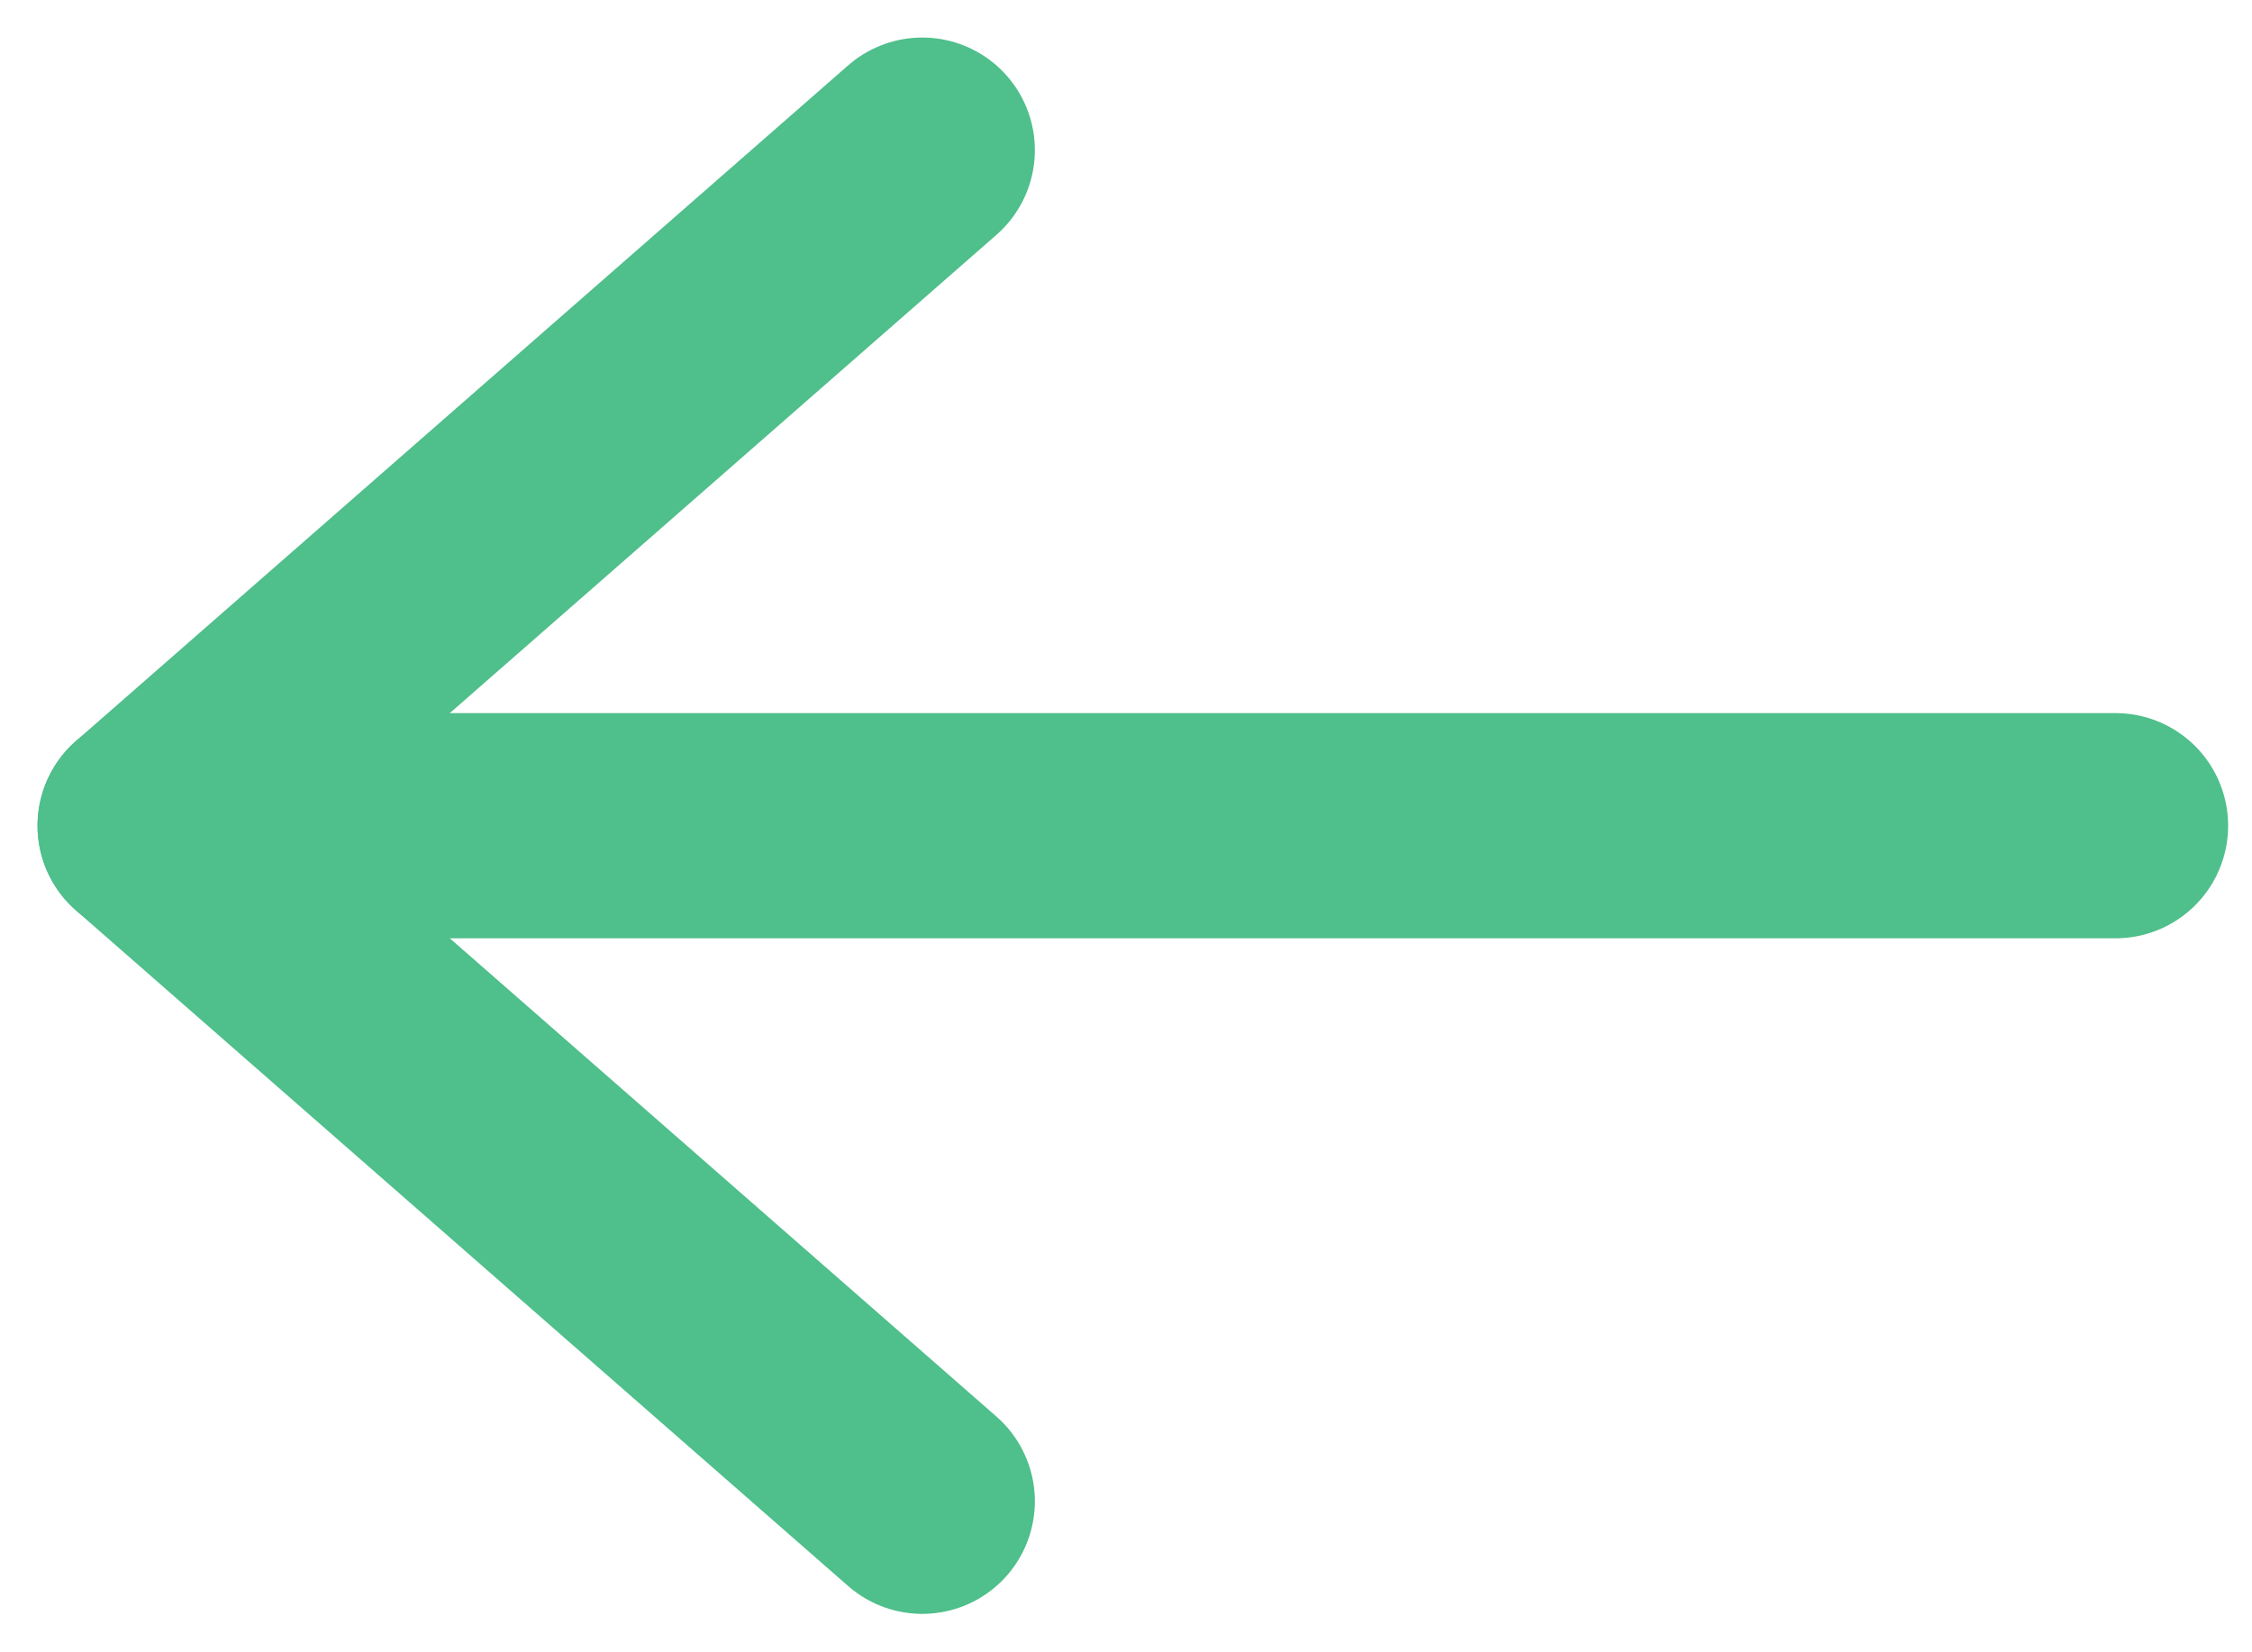
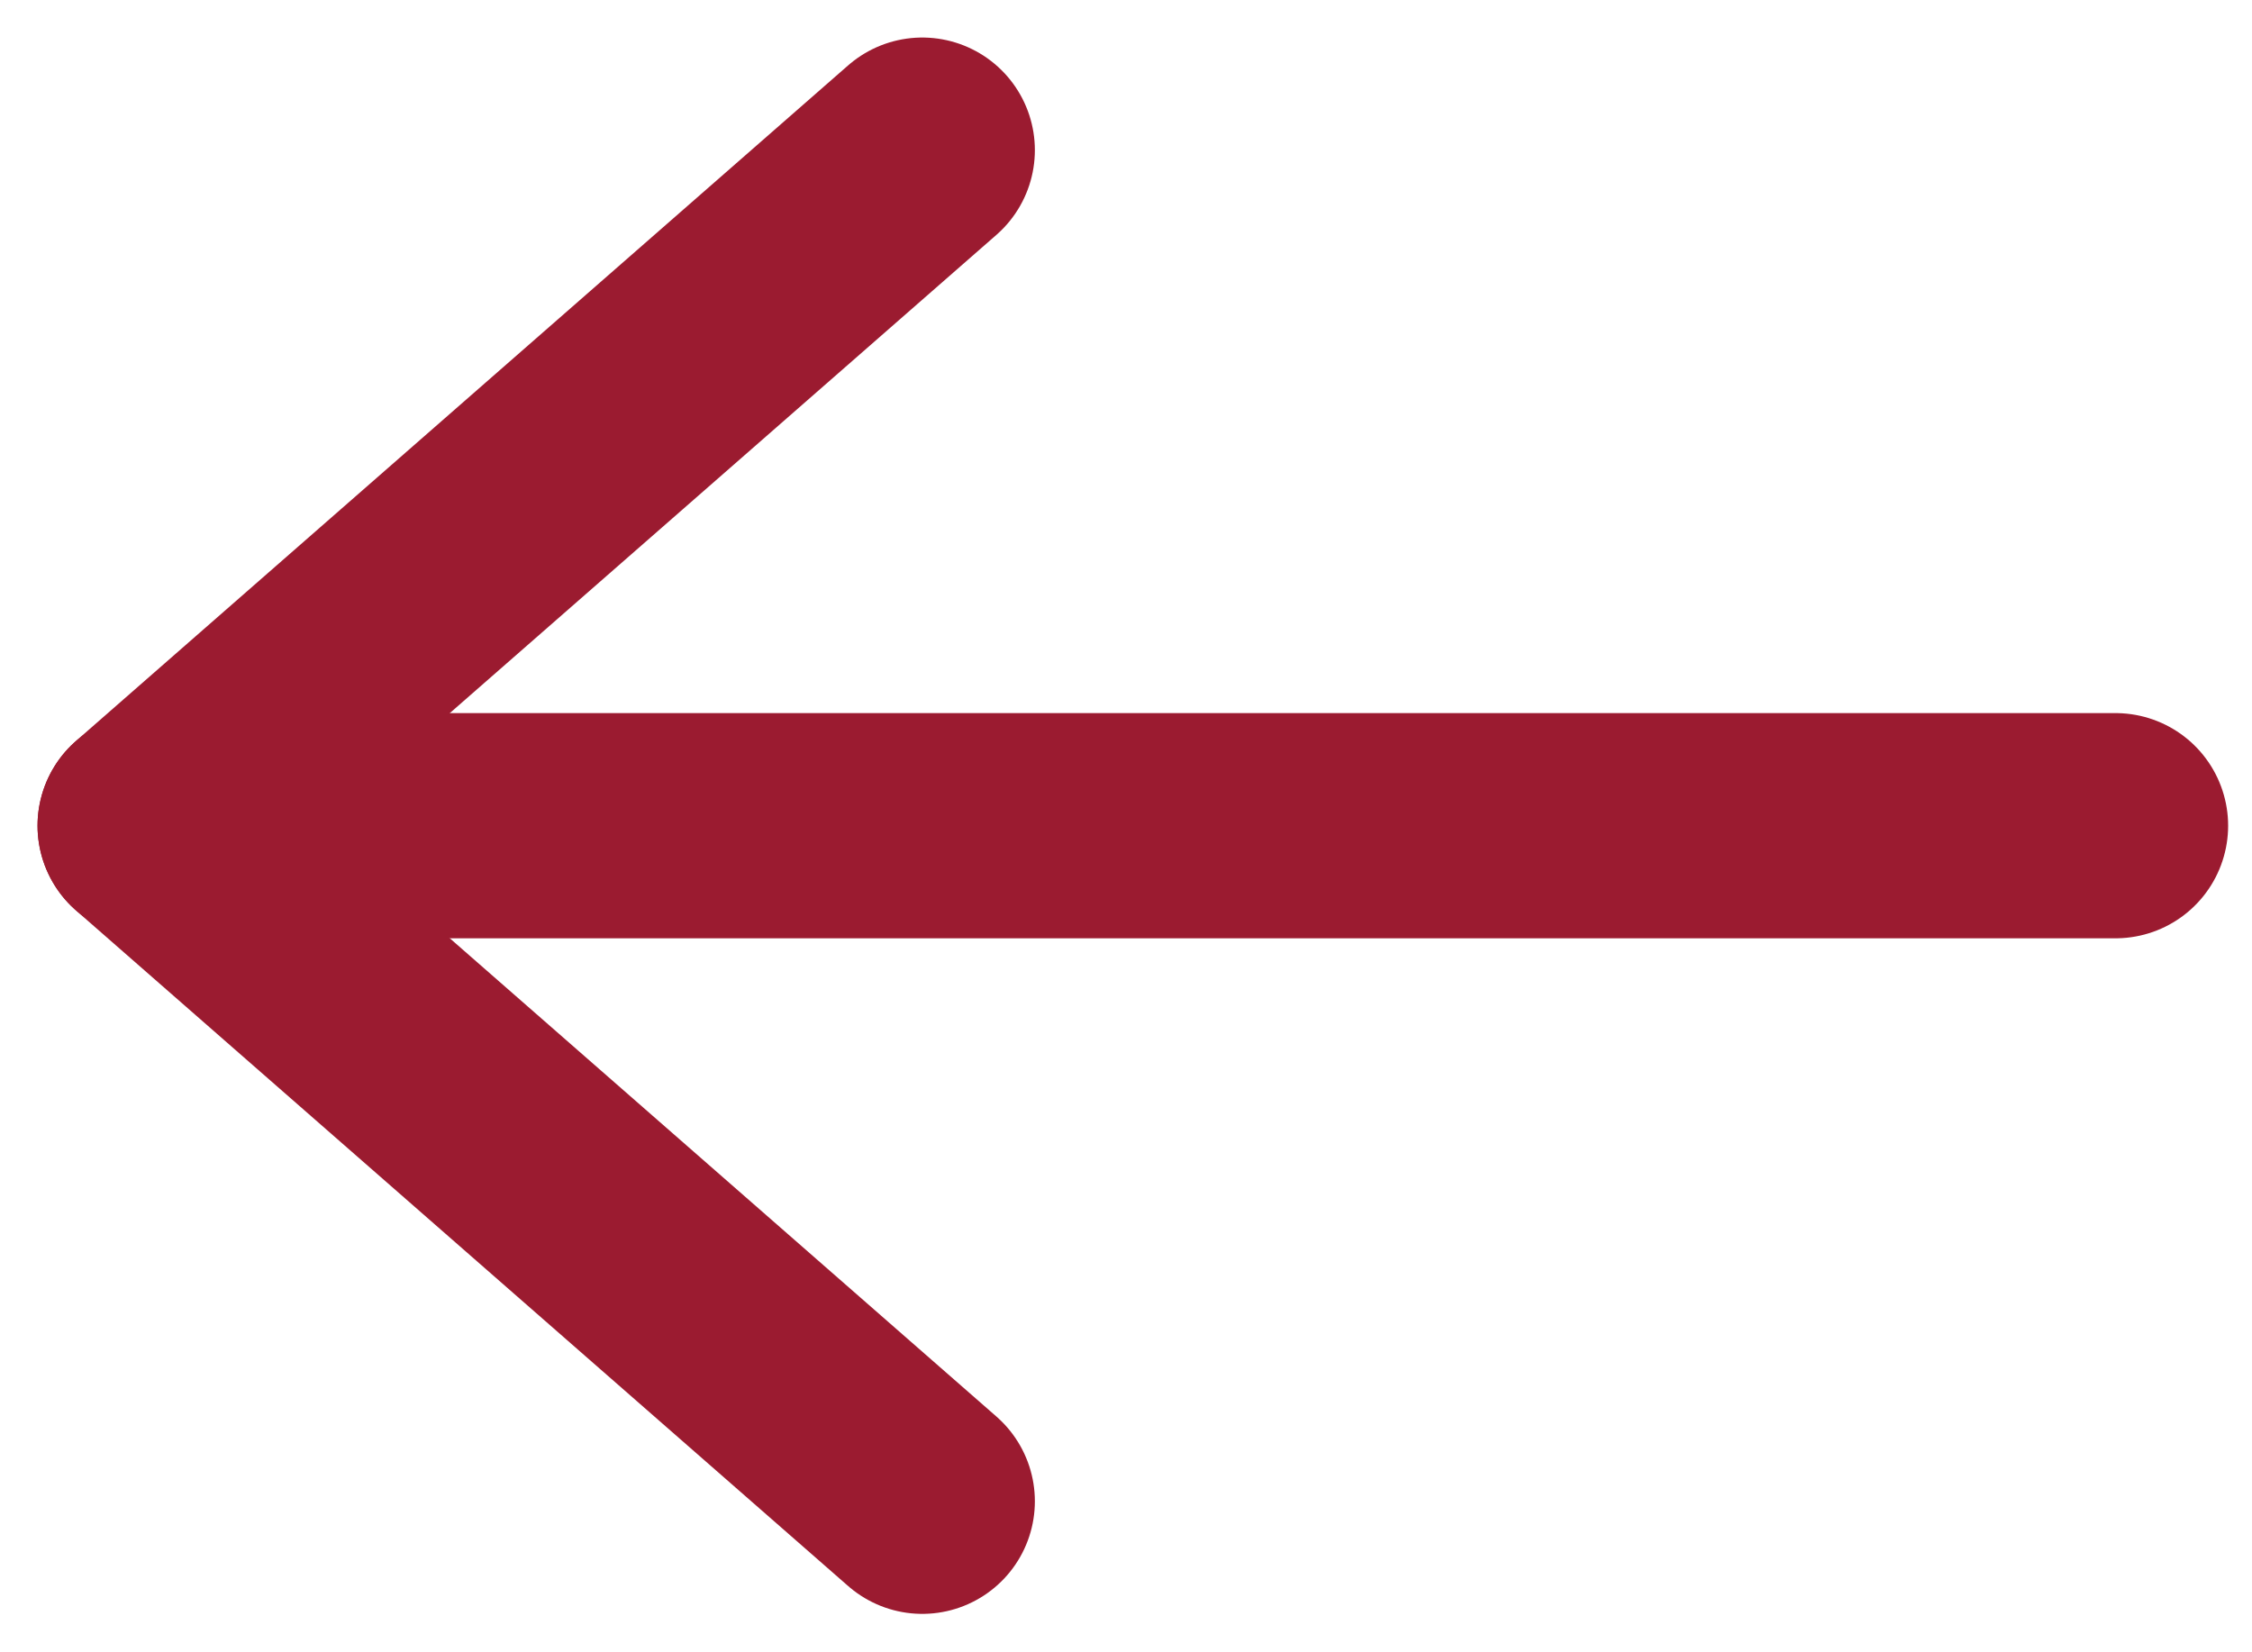
<svg xmlns="http://www.w3.org/2000/svg" width="15" height="11" viewBox="0 0 15 11" fill="none">
-   <path d="M14.091 5.5H1" stroke="#4FBF8B" stroke-width="1.5" stroke-linecap="round" stroke-linejoin="round" />
-   <path d="M6.143 10L1 5.5L6.143 1" stroke="#4FBF8B" stroke-width="1.5" stroke-linecap="round" stroke-linejoin="round" />
+   <path d="M14.091 5.5H1" stroke=" #9B1B30" stroke-width="1.5" stroke-linecap="round" stroke-linejoin="round" />
+   <path d="M6.143 10L1 5.5L6.143 1" stroke=" #9B1B30" stroke-width="1.5" stroke-linecap="round" stroke-linejoin="round" />
</svg>
